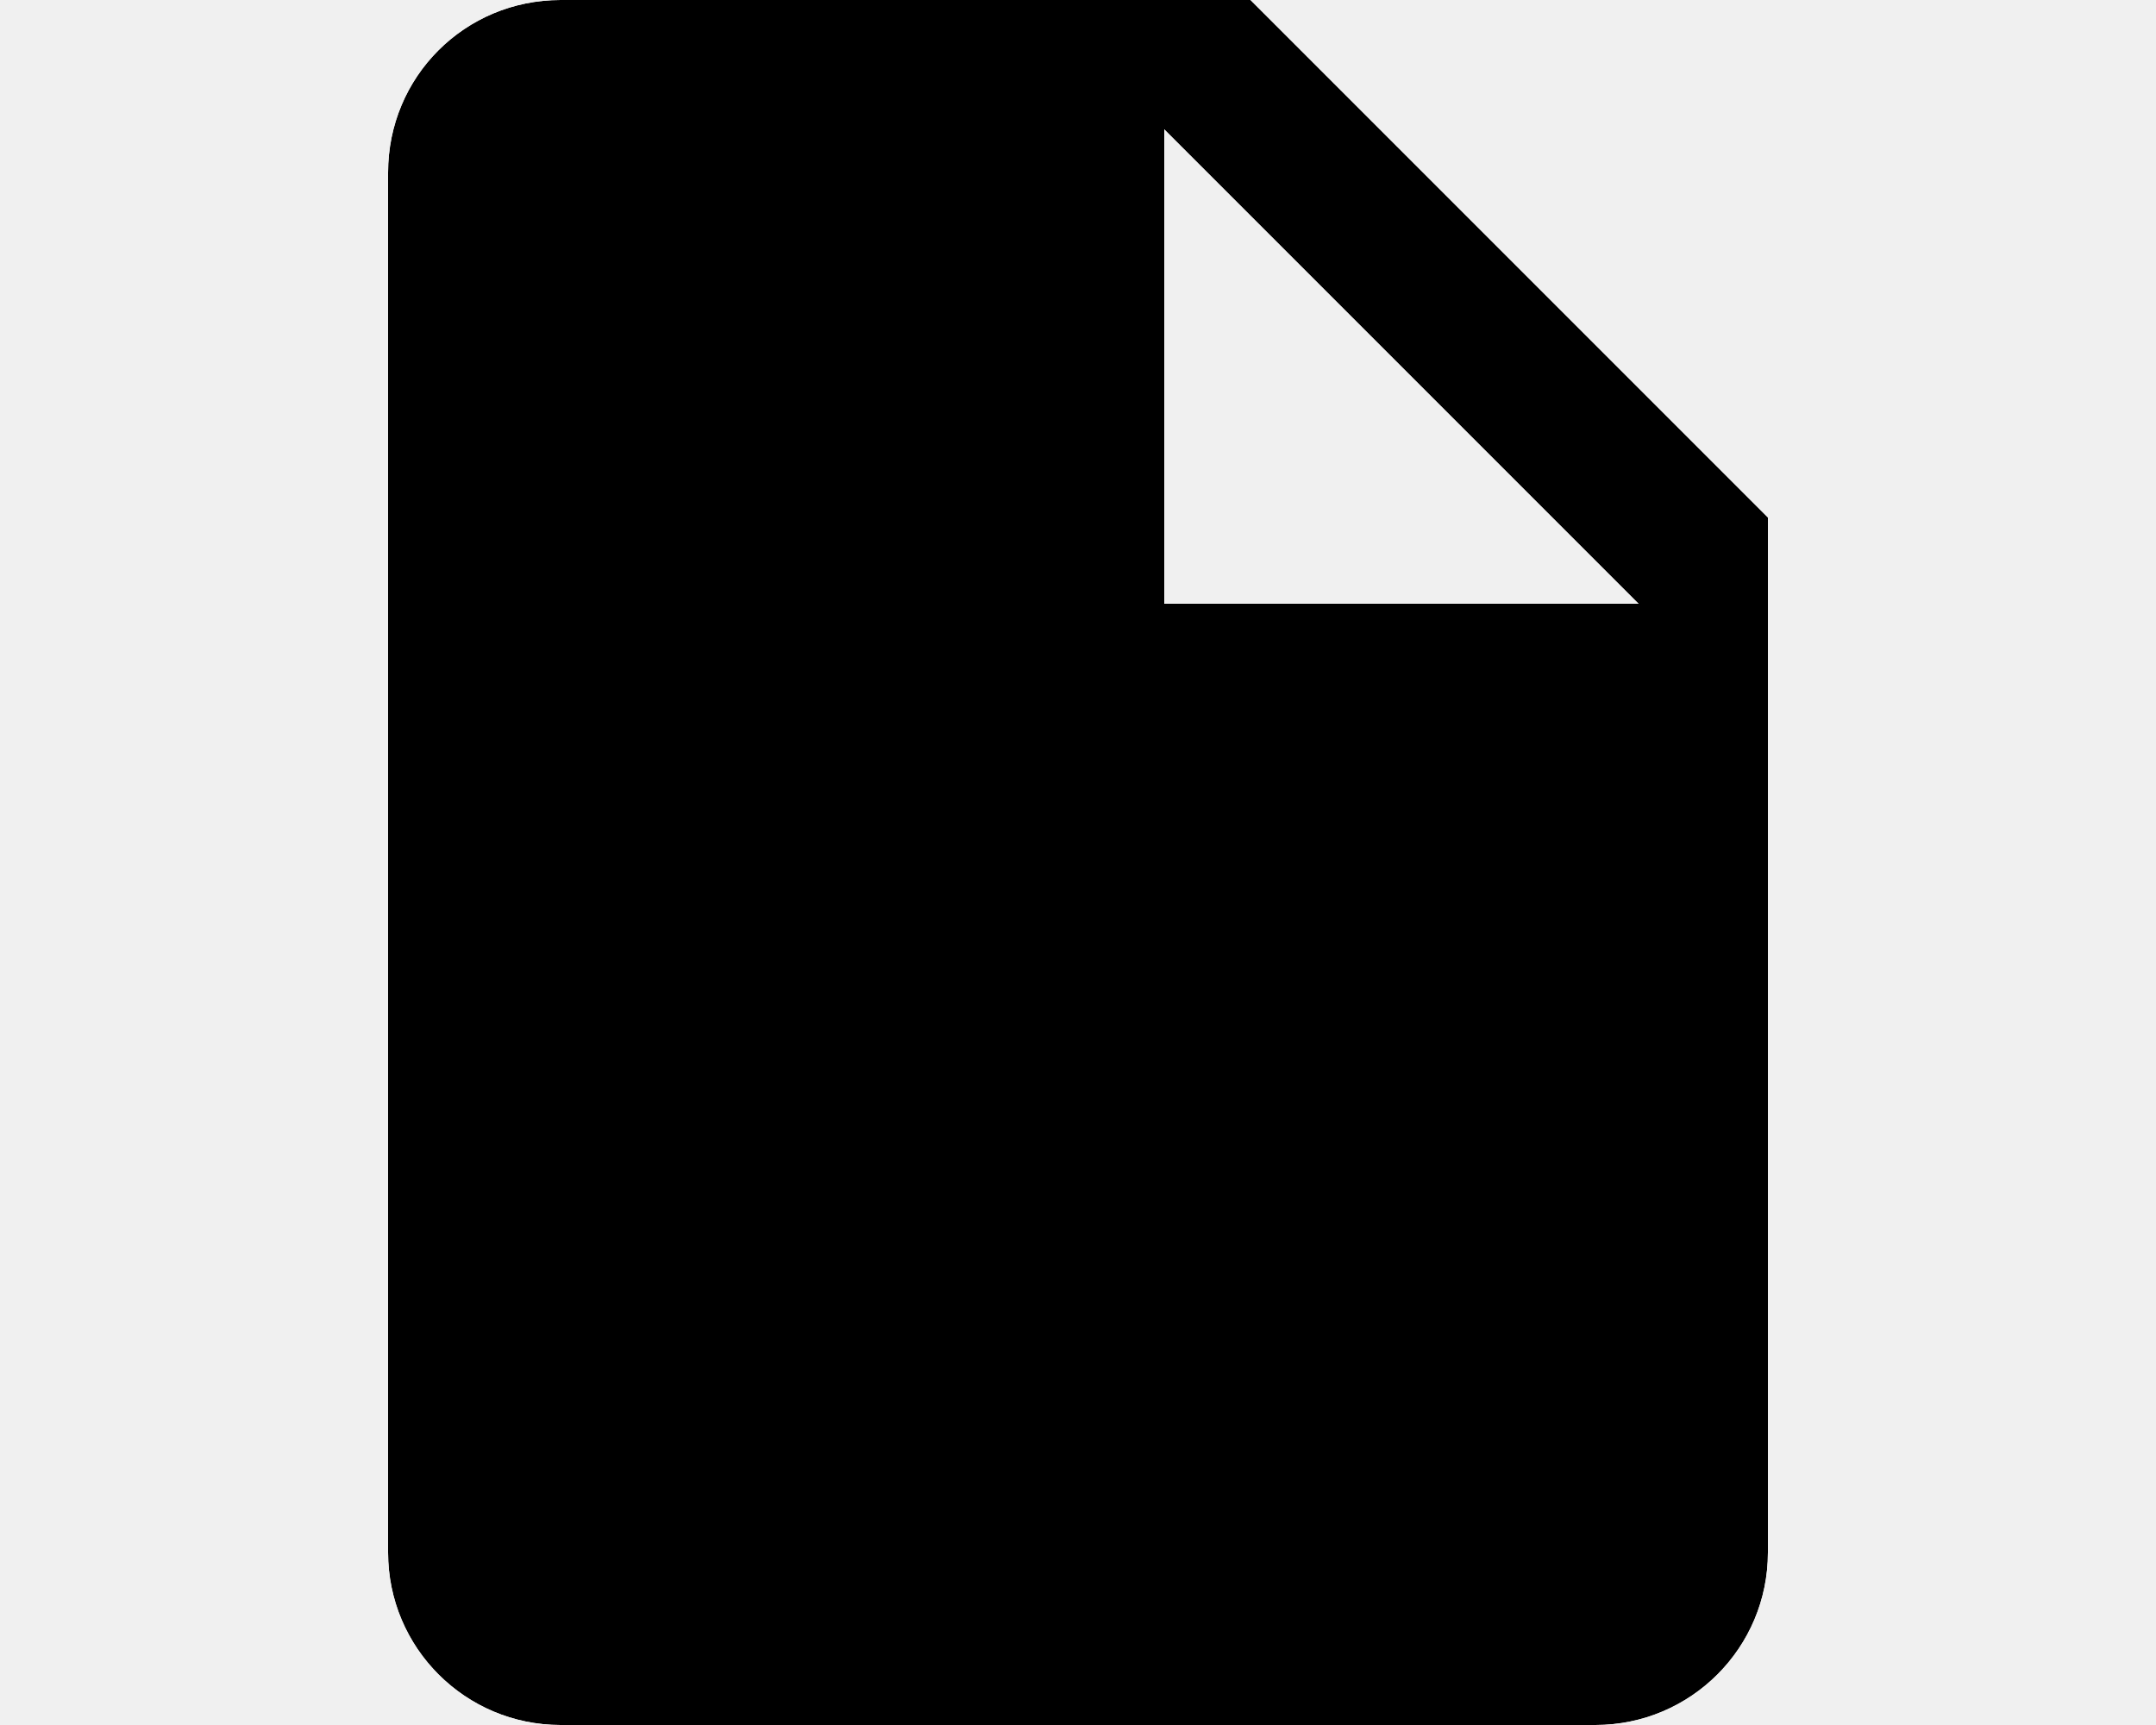
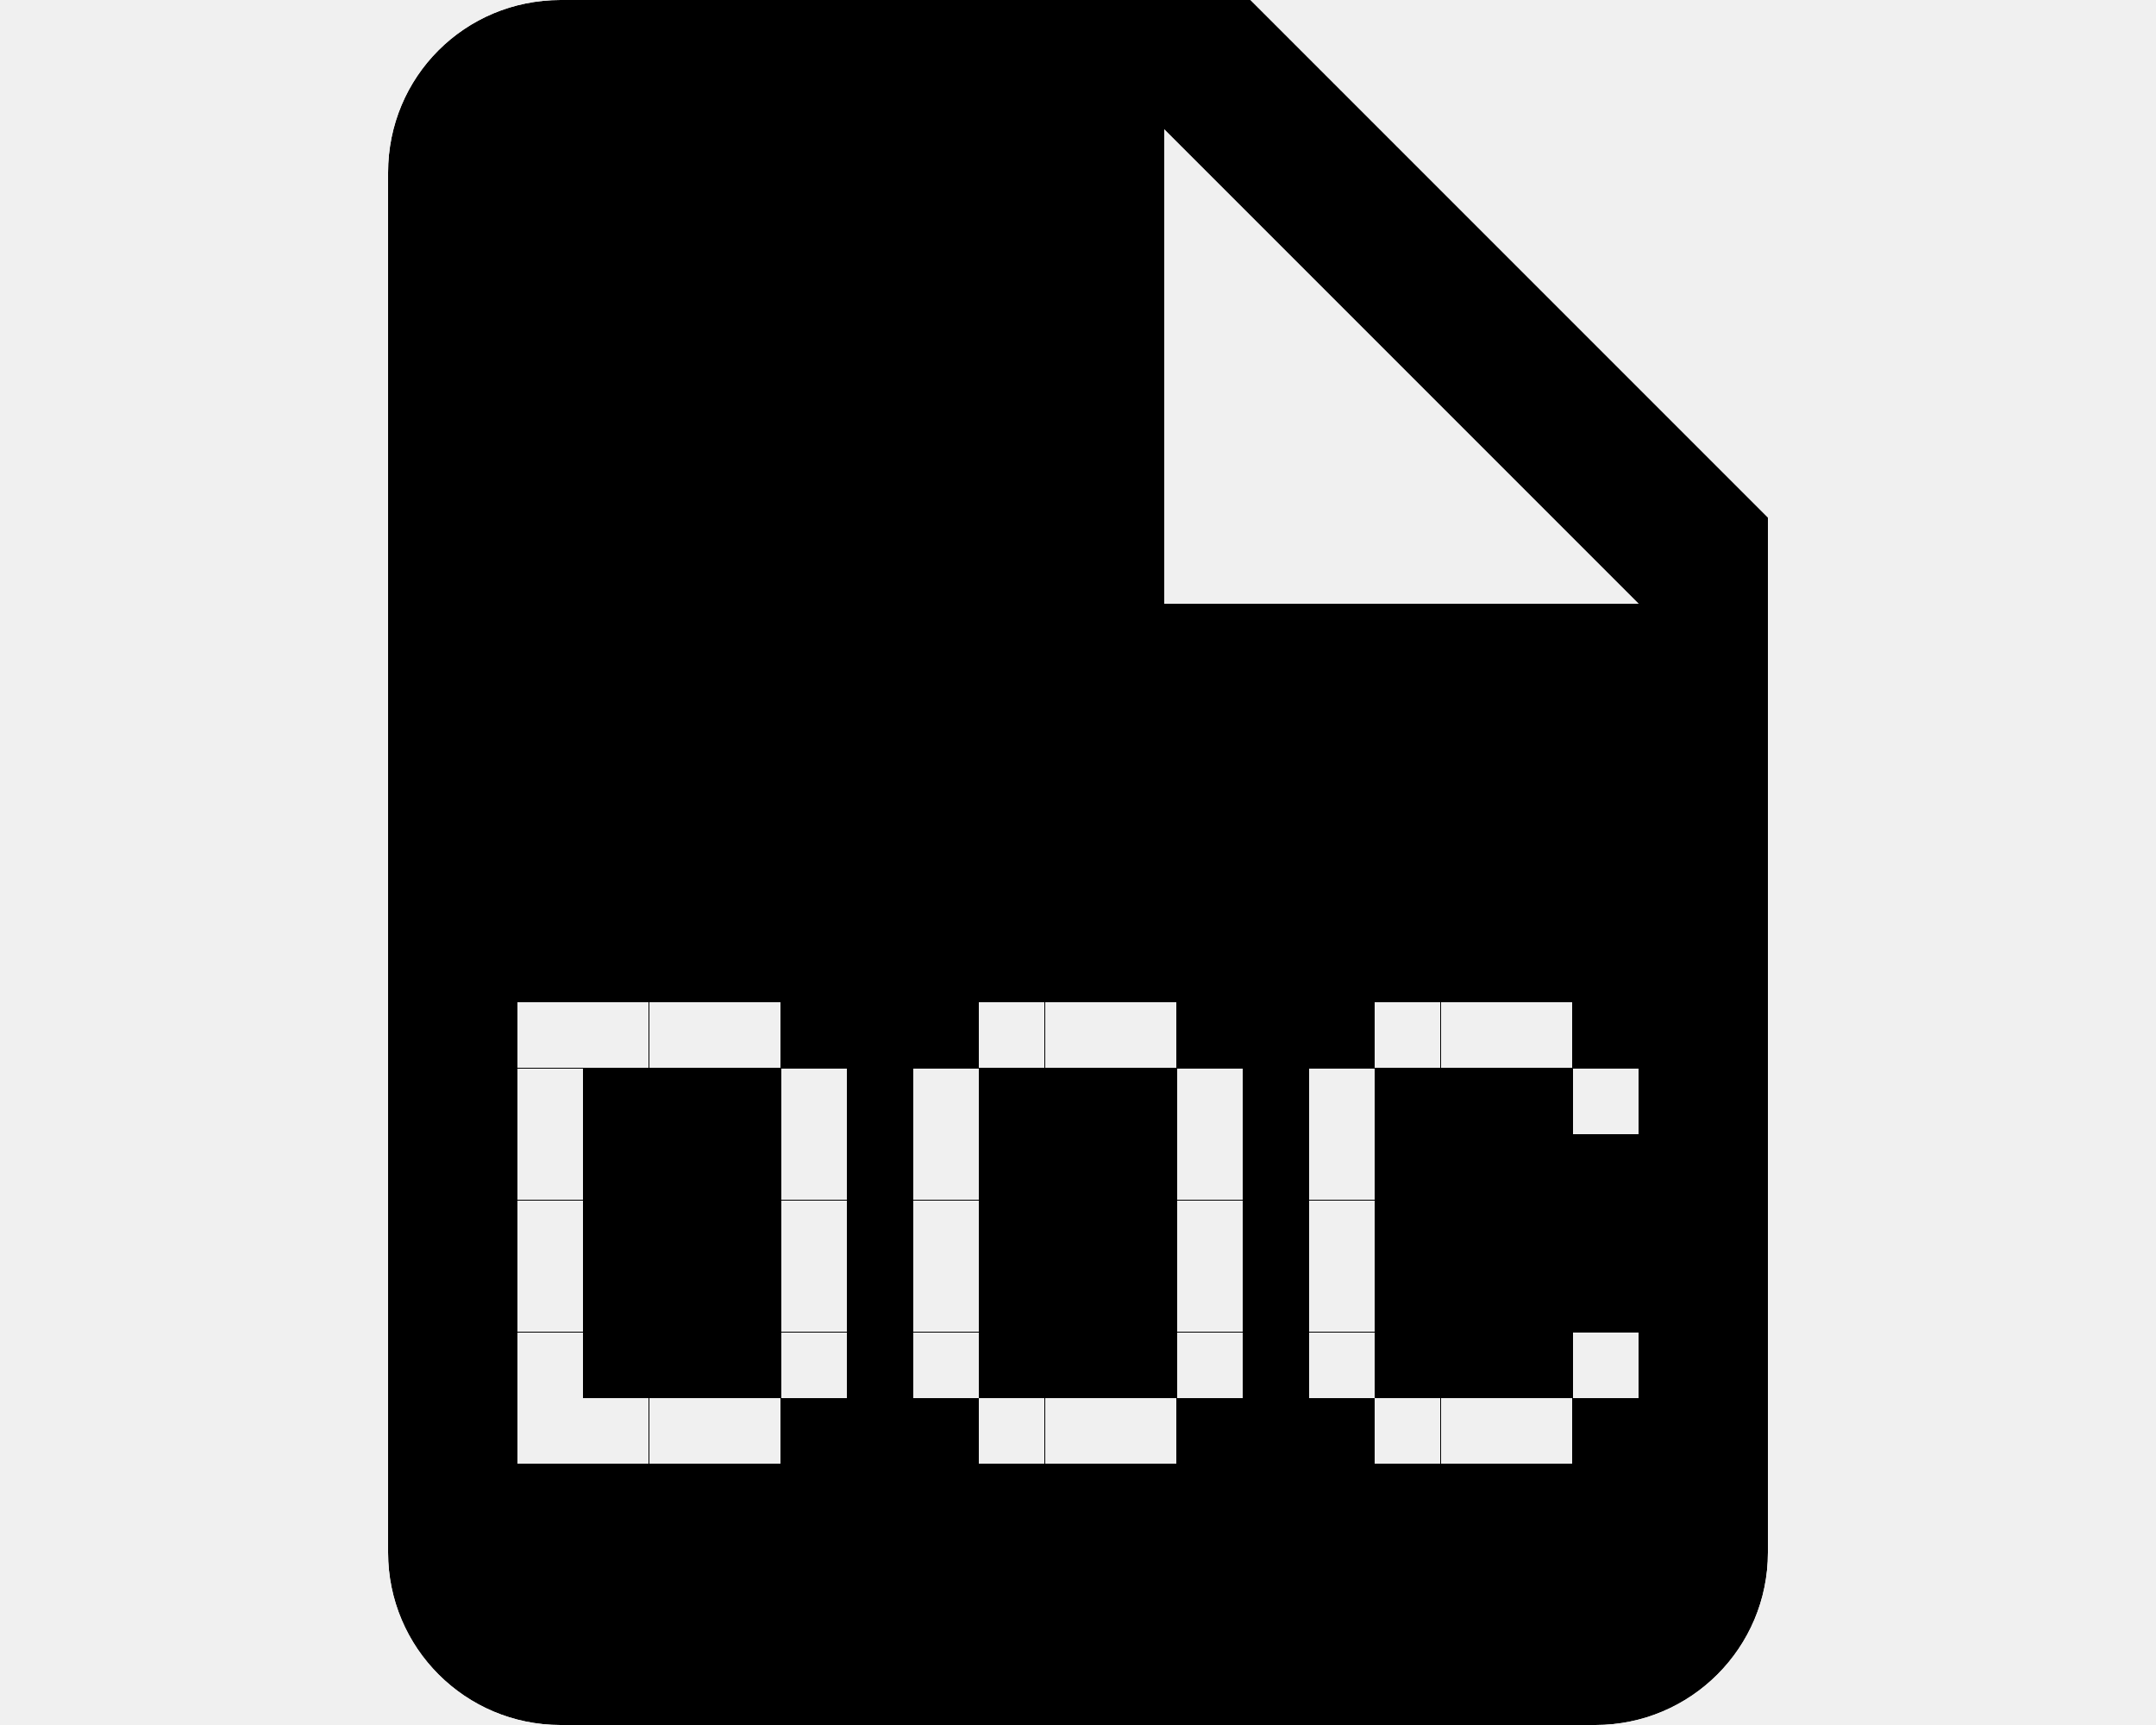
- <svg xmlns="http://www.w3.org/2000/svg" viewBox="-13.5 0 25 20" version="1.1" id="svg47">
+ <svg xmlns="http://www.w3.org/2000/svg" viewBox="-4.5 0 25 20" version="1.1" id="svg47">
  <defs id="defs47" />
  <mask id="ft-doc">
    <path d="M 13,9 V 3.5 L 18.5,9 M 6,2 C 4.89,2 4,2.89 4,4 v 16 a 2,2 0 0 0 2,2 h 12 a 2,2 0 0 0 2,-2 V 8 L 14,2 Z" fill="#ffffff" id="path1" />
    <g fill="#000000" id="g47">
-       <rect x="5.5" y="13.62" id="rect1" />
-       <rect x="6.26" y="13.62" id="rect2" />
-       <rect x="7.03" y="13.62" id="rect3" />
-       <rect x="7.79" y="13.62" id="rect4" />
-       <rect x="5.5" y="14.39" id="rect5" />
-       <rect x="8.56" y="14.39" id="rect6" />
-       <rect x="5.5" y="15.15" id="rect7" />
-       <rect x="8.56" y="15.15" id="rect8" />
-       <rect x="5.5" y="15.92" id="rect9" />
-       <rect x="8.56" y="15.92" id="rect10" />
-       <rect x="5.5" y="16.68" id="rect11" />
-       <rect x="8.56" y="16.68" id="rect12" />
-       <rect x="5.5" y="17.45" id="rect13" />
-       <rect x="8.56" y="17.45" id="rect14" />
-       <rect x="5.5" y="18.21" id="rect15" />
-       <rect x="6.26" y="18.21" id="rect16" />
-       <rect x="7.03" y="18.21" id="rect17" />
-       <rect x="7.79" y="18.21" id="rect18" />
-       <rect x="10.85" y="13.62" id="rect19" />
-       <rect x="11.62" y="13.62" id="rect20" />
-       <rect x="12.38" y="13.62" id="rect21" />
-       <rect x="10.09" y="14.39" id="rect22" />
-       <rect x="13.15" y="14.39" id="rect23" />
-       <rect x="10.09" y="15.15" id="rect24" />
-       <rect x="13.15" y="15.15" id="rect25" />
-       <rect x="10.09" y="15.92" id="rect26" />
-       <rect x="13.15" y="15.92" id="rect27" />
-       <rect x="10.09" y="16.68" id="rect28" />
-       <rect x="13.15" y="16.68" id="rect29" />
-       <rect x="10.09" y="17.45" id="rect30" />
-       <rect x="13.15" y="17.45" id="rect31" />
-       <rect x="10.85" y="18.21" id="rect32" />
-       <rect x="11.62" y="18.21" id="rect33" />
-       <rect x="12.38" y="18.21" id="rect34" />
-       <rect x="15.44" y="13.62" id="rect35" />
-       <rect x="16.21" y="13.62" id="rect36" />
-       <rect x="16.97" y="13.62" id="rect37" />
-       <rect x="14.68" y="14.39" id="rect38" />
-       <rect x="17.74" y="14.39" id="rect39" />
-       <rect x="14.68" y="15.15" id="rect40" />
-       <rect x="14.68" y="15.92" id="rect41" />
-       <rect x="14.68" y="16.68" id="rect42" />
-       <rect x="14.68" y="17.45" id="rect43" />
-       <rect x="17.74" y="17.45" id="rect44" />
-       <rect x="15.44" y="18.21" id="rect45" />
-       <rect x="16.21" y="18.21" id="rect46" />
-       <rect x="16.97" y="18.21" id="rect47" />
+       <rect x="5.5" y="13.62" width="0.76" height="0.76" id="rect1" />
+       <rect x="6.26" y="13.62" width="0.76" height="0.76" id="rect2" />
+       <rect x="7.03" y="13.62" width="0.76" height="0.76" id="rect3" />
+       <rect x="7.79" y="13.62" width="0.76" height="0.76" id="rect4" />
+       <rect x="5.5" y="14.39" width="0.76" height="0.76" id="rect5" />
+       <rect x="8.56" y="14.39" width="0.76" height="0.76" id="rect6" />
+       <rect x="5.5" y="15.15" width="0.76" height="0.76" id="rect7" />
+       <rect x="8.56" y="15.15" width="0.76" height="0.76" id="rect8" />
+       <rect x="5.5" y="15.92" width="0.76" height="0.76" id="rect9" />
+       <rect x="8.56" y="15.92" width="0.76" height="0.76" id="rect10" />
+       <rect x="5.5" y="16.68" width="0.76" height="0.76" id="rect11" />
+       <rect x="8.56" y="16.68" width="0.76" height="0.76" id="rect12" />
+       <rect x="5.5" y="17.45" width="0.76" height="0.76" id="rect13" />
+       <rect x="8.56" y="17.45" width="0.76" height="0.76" id="rect14" />
+       <rect x="5.5" y="18.21" width="0.76" height="0.76" id="rect15" />
+       <rect x="6.26" y="18.21" width="0.76" height="0.76" id="rect16" />
+       <rect x="7.03" y="18.21" width="0.76" height="0.76" id="rect17" />
+       <rect x="7.79" y="18.21" width="0.76" height="0.76" id="rect18" />
+       <rect x="10.85" y="13.62" width="0.76" height="0.76" id="rect19" />
+       <rect x="11.62" y="13.62" width="0.76" height="0.76" id="rect20" />
+       <rect x="12.38" y="13.62" width="0.76" height="0.76" id="rect21" />
+       <rect x="10.09" y="14.39" width="0.76" height="0.76" id="rect22" />
+       <rect x="13.15" y="14.39" width="0.76" height="0.76" id="rect23" />
+       <rect x="10.09" y="15.15" width="0.76" height="0.76" id="rect24" />
+       <rect x="13.15" y="15.15" width="0.76" height="0.76" id="rect25" />
+       <rect x="10.09" y="15.92" width="0.76" height="0.76" id="rect26" />
+       <rect x="13.15" y="15.92" width="0.76" height="0.76" id="rect27" />
+       <rect x="10.09" y="16.68" width="0.76" height="0.76" id="rect28" />
+       <rect x="13.15" y="16.68" width="0.76" height="0.76" id="rect29" />
+       <rect x="10.09" y="17.45" width="0.76" height="0.76" id="rect30" />
+       <rect x="13.15" y="17.45" width="0.76" height="0.76" id="rect31" />
+       <rect x="10.85" y="18.21" width="0.76" height="0.76" id="rect32" />
+       <rect x="11.62" y="18.21" width="0.76" height="0.76" id="rect33" />
+       <rect x="12.38" y="18.21" width="0.76" height="0.76" id="rect34" />
+       <rect x="15.44" y="13.62" width="0.76" height="0.76" id="rect35" />
+       <rect x="16.21" y="13.62" width="0.76" height="0.76" id="rect36" />
+       <rect x="16.97" y="13.62" width="0.76" height="0.76" id="rect37" />
+       <rect x="14.68" y="14.39" width="0.76" height="0.76" id="rect38" />
+       <rect x="17.74" y="14.39" width="0.76" height="0.76" id="rect39" />
+       <rect x="14.68" y="15.15" width="0.76" height="0.76" id="rect40" />
+       <rect x="14.68" y="15.92" width="0.76" height="0.76" id="rect41" />
+       <rect x="14.68" y="16.68" width="0.76" height="0.76" id="rect42" />
+       <rect x="14.68" y="17.45" width="0.76" height="0.76" id="rect43" />
+       <rect x="17.74" y="17.45" width="0.76" height="0.76" id="rect44" />
+       <rect x="15.44" y="18.21" width="0.76" height="0.76" id="rect45" />
+       <rect x="16.21" y="18.21" width="0.76" height="0.76" id="rect46" />
+       <rect x="16.97" y="18.21" width="0.76" height="0.76" id="rect47" />
    </g>
  </mask>
-   <path d="M 13,9 V 3.5 L 18.5,9 M 6,2 C 4.89,2 4,2.89 4,4 v 16 a 2,2 0 0 0 2,2 h 12 a 2,2 0 0 0 2,-2 V 8 L 14,2 Z" fill="currentColor" mask="url(#ft-doc)" id="path47" transform="translate(-13,-2)" />
+   <path d="M 13,9 V 3.5 L 18.5,9 M 6,2 C 4.89,2 4,2.89 4,4 v 16 a 2,2 0 0 0 2,2 h 12 a 2,2 0 0 0 2,-2 V 8 L 14,2 Z" fill="currentColor" mask="url(#ft-doc)" id="path47" transform="translate(-4,-2)" />
</svg>
